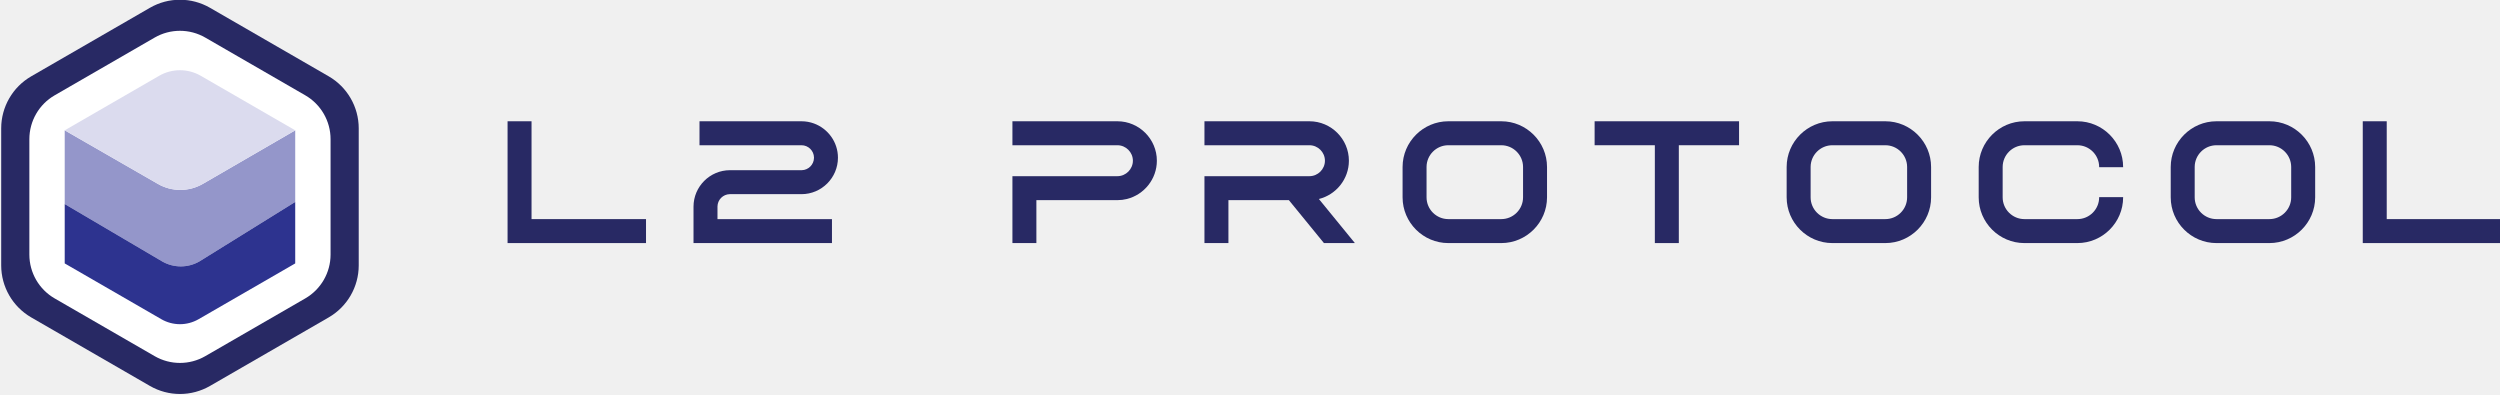
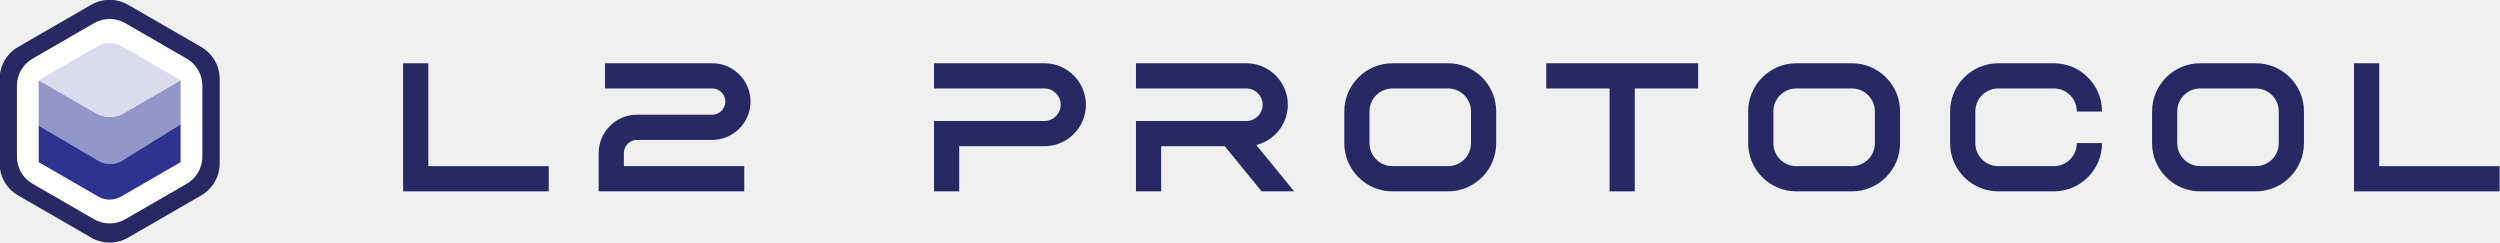
- <svg xmlns="http://www.w3.org/2000/svg" version="1.1" id="Layer_1" x="0px" y="0px" width="1339.02px" height="211.16px" viewBox="0 0 1339.02 211.16" enable-background="new 0 0 1339.02 211.16" xml:space="preserve">
+ <svg xmlns="http://www.w3.org/2000/svg" version="1.1" id="Layer_1" x="0px" y="0px" width="2174.96px" height="211.16px" viewBox="0 0 2174.96 211.16" enable-background="new 0 0 2174.96 211.16" xml:space="preserve">
  <g>
-     <path fill="#282964" d="M346.012,130.195h-61.317h-12.838v-12.838V64.952h12.838v52.405h61.317V130.195z" />
-     <path fill="#282964" d="M374.66,77.79V64.952h54.636c2.345,0,4.598,0.418,6.685,1.186c7.468,2.744,12.834,9.942,12.834,18.334   c0,10.738-8.783,19.521-19.519,19.521h-28.921h-9.404c-0.032,0-0.065,0-0.098,0c-3.597,0.055-6.531,2.986-6.584,6.585   c0,0.033,0,0.066,0,0.099v6.682h40.818h20.499v12.838h-61.317h-12.837v-12.838v-6.682c0-10.737,8.784-19.519,19.519-19.519h28.922   h9.403c0.033,0,0.066,0,0.099,0c3.596-0.056,6.531-2.988,6.586-6.586c0-0.033,0-0.066,0-0.1c0-0.033,0-0.065,0-0.099   c-0.055-3.632-3.042-6.583-6.685-6.583h-45.007H374.66z" />
-     <path fill="#282964" d="M542.261,94.364h12.837h14.623h28.778c4.535,0,8.287-3.755,8.287-8.286c0-4.535-3.752-8.288-8.287-8.288   h-28.778h-14.623h-12.837V64.952h56.238c11.617,0,21.126,9.505,21.126,21.126c0,9.877-6.872,18.229-16.075,20.51   c-1.62,0.401-3.311,0.611-5.051,0.611h-11.018h-12.399h-11.695h-8.289v22.996h-12.837v-22.996V94.364z" />
-     <path fill="#282964" d="M672.577,94.364h28.777c4.535,0,8.291-3.755,8.291-8.286c0-4.535-3.756-8.288-8.291-8.288h-28.777h-14.623   h-12.839V64.952h12.839h8.287h35.113c11.619,0,21.125,9.505,21.125,21.126c0,9.877-6.874,18.228-16.073,20.508l19.283,23.609   h-16.575l-18.78-22.996h-24.093h-8.287v22.996h-12.839v-22.996V94.364h12.839H672.577z" />
-     <path fill="#282964" d="M828.598,89.44v16.267c0,13.468-11.021,24.488-24.489,24.488h-28.387   c-13.468,0-24.488-11.021-24.488-24.488V89.44c0-13.47,11.021-24.488,24.488-24.488h28.387   C817.576,64.952,828.598,75.97,828.598,89.44z M804.108,117.357c6.41,0,11.651-5.243,11.651-11.65V89.44   c0-6.409-5.241-11.65-11.651-11.65h-28.387c-6.406,0-11.65,5.241-11.65,11.65v16.267c0,6.407,5.244,11.65,11.65,11.65H804.108z" />
-     <path fill="#282964" d="M931.452,77.79h-32.263v52.405h-12.839V77.79h-32.263V64.952h32.263h12.839h32.263V77.79z" />
-     <path fill="#282964" d="M1034.308,89.44v16.267c0,13.468-11.02,24.488-24.487,24.488h-28.388   c-13.469,0-24.488-11.021-24.488-24.488V89.44c0-13.47,11.02-24.488,24.488-24.488h28.388   C1023.288,64.952,1034.308,75.97,1034.308,89.44z M1009.82,117.357c6.408,0,11.649-5.243,11.649-11.65V89.44   c0-6.409-5.241-11.65-11.649-11.65h-28.388c-6.407,0-11.649,5.241-11.649,11.65v16.267c0,6.407,5.242,11.65,11.649,11.65H1009.82z" />
-     <path fill="#282964" d="M1124.328,105.707v-0.109h12.837v0.109c0,13.468-11.019,24.488-24.488,24.488h-28.387   c-13.469,0-24.49-11.021-24.49-24.488V89.44c0-13.47,11.021-24.488,24.49-24.488h28.387c13.47,0,24.488,11.018,24.488,24.488v0.11   h-12.837v-0.11c0-6.409-5.242-11.65-11.651-11.65h-28.387c-6.408,0-11.651,5.241-11.651,11.65v16.267   c0,6.407,5.243,11.65,11.651,11.65h28.387C1119.086,117.357,1124.328,112.114,1124.328,105.707z" />
-     <path fill="#282964" d="M1240.021,89.44v16.267c0,13.468-11.021,24.488-24.489,24.488h-28.388   c-13.467,0-24.487-11.021-24.487-24.488V89.44c0-13.47,11.021-24.488,24.487-24.488h28.388   C1228.999,64.952,1240.021,75.97,1240.021,89.44z M1215.531,117.357c6.41,0,11.65-5.243,11.65-11.65V89.44   c0-6.409-5.24-11.65-11.65-11.65h-28.388c-6.405,0-11.65,5.241-11.65,11.65v16.267c0,6.407,5.245,11.65,11.65,11.65H1215.531z" />
-     <path fill="#282964" d="M1339.667,130.195h-61.317h-12.837v-12.838V64.952h12.837v52.405h61.317V130.195z" />
+     <path fill="#282964" d="M477.369,166.472H372.634h-21.928v-21.929V55.032h21.928v89.511h104.735V166.472z" />
+     <path fill="#282964" d="M526.302,76.96V55.032h93.322c4.005,0,7.853,0.714,11.418,2.024c12.755,4.688,21.922,16.983,21.922,31.316   c0,18.342-15.003,33.342-33.34,33.342h-49.399h-16.063c-0.055,0-0.112,0-0.167,0c-6.143,0.095-11.157,5.104-11.246,11.25   c0,0.054,0,0.112,0,0.169v11.409h69.721h35.015v21.929H542.749h-21.926v-21.929v-11.409c0-18.342,15.003-33.342,33.339-33.342   h49.401h16.062c0.057,0,0.114,0,0.168,0c6.142-0.095,11.156-5.103,11.25-11.249c0-0.057,0-0.114,0-0.17c0-0.056,0-0.111,0-0.169   c-0.093-6.205-5.196-11.244-11.418-11.244h-76.875H526.302z" />
+     <path fill="#282964" d="M812.577,105.271h21.927h24.977h49.157c7.745,0,14.152-6.414,14.152-14.154   c0-7.746-6.407-14.157-14.152-14.157H859.48h-24.977h-21.927V55.032h96.061c19.842,0,36.083,16.236,36.083,36.085   c0,16.87-11.737,31.137-27.459,35.032c-2.764,0.683-5.652,1.044-8.624,1.044h-18.821h-21.18h-19.975h-14.158v39.278h-21.927   v-39.278V105.271z" />
+     <path fill="#282964" d="M1035.168,105.271h49.155c7.743,0,14.159-6.414,14.159-14.154c0-7.746-6.416-14.157-14.159-14.157h-49.155   h-24.979h-21.93V55.032h21.93h14.155h59.979c19.844,0,36.081,16.236,36.081,36.085c0,16.87-11.739,31.135-27.454,35.028   l32.937,40.326h-28.313l-32.075-39.278h-41.154h-14.155v39.278h-21.93v-39.278v-21.922h21.93H1035.168z" />
+     <path fill="#282964" d="M1301.66,96.859v27.786c0,23.005-18.823,41.827-41.827,41.827h-48.486   c-23.004,0-41.827-18.822-41.827-41.827V96.859c0-23.008,18.823-41.827,41.827-41.827h48.486   C1282.837,55.032,1301.66,73.851,1301.66,96.859z M1259.833,144.543c10.951,0,19.901-8.954,19.901-19.898V96.859   c0-10.946-8.95-19.898-19.901-19.898h-48.486c-10.942,0-19.901,8.952-19.901,19.898v27.786c0,10.944,8.959,19.898,19.901,19.898   H1259.833z" />
+     <path fill="#282964" d="M1477.348,76.96h-55.111v89.511h-21.926V76.96h-55.109V55.032h55.109h21.926h55.111V76.96z" />
+     <path fill="#282964" d="M1653.029,96.859v27.786c0,23.005-18.821,41.827-41.826,41.827h-48.487   c-23.008,0-41.829-18.822-41.829-41.827V96.859c0-23.008,18.821-41.827,41.829-41.827h48.487   C1634.208,55.032,1653.029,73.851,1653.029,96.859z M1611.203,144.543c10.946,0,19.9-8.954,19.9-19.898V96.859   c0-10.946-8.954-19.898-19.9-19.898h-48.487c-10.944,0-19.896,8.952-19.896,19.898v27.786c0,10.944,8.952,19.898,19.896,19.898   H1611.203z" />
+     <path fill="#282964" d="M1806.792,124.645v-0.186h21.928v0.186c0,23.005-18.819,41.827-41.827,41.827h-48.489   c-23.005,0-41.828-18.822-41.828-41.827V96.859c0-23.008,18.823-41.827,41.828-41.827h48.489c23.008,0,41.827,18.819,41.827,41.827   v0.188h-21.928v-0.188c0-10.946-8.953-19.898-19.899-19.898h-48.489c-10.943,0-19.9,8.952-19.9,19.898v27.786   c0,10.944,8.957,19.898,19.9,19.898h48.489C1797.839,144.543,1806.792,135.589,1806.792,124.645z" />
+     <path fill="#282964" d="M2004.403,96.859v27.786c0,23.005-18.823,41.827-41.829,41.827h-48.487   c-23.003,0-41.828-18.822-41.828-41.827V96.859c0-23.008,18.825-41.827,41.828-41.827h48.487   C1985.58,55.032,2004.403,73.851,2004.403,96.859z M1962.574,144.543c10.95,0,19.898-8.954,19.898-19.898V96.859   c0-10.946-8.948-19.898-19.898-19.898h-48.487c-10.941,0-19.9,8.952-19.9,19.898v27.786c0,10.944,8.959,19.898,19.9,19.898   H1962.574z" />
+     <path fill="#282964" d="M2174.606,166.472h-104.732h-21.926v-21.929V55.032h21.926v89.511h104.732V166.472z" />
  </g>
-   <path fill="#282964" d="M80.293,4.178L16.74,40.869C6.78,46.62,0.643,57.249,0.643,68.75v73.385c0,11.502,6.137,22.13,16.097,27.88  l63.553,36.692c9.96,5.752,22.232,5.752,32.194,0l63.552-36.692c9.96-5.75,16.097-16.378,16.097-27.88V68.75  c0-11.5-6.137-22.129-16.097-27.88L112.487,4.178C102.525-1.573,90.253-1.573,80.293,4.178" />
-   <path fill="#FFFFFF" d="M82.829,20.131L29.289,51.042c-8.392,4.846-13.561,13.799-13.561,23.489v61.822  c0,9.69,5.169,18.645,13.561,23.488l53.541,30.912c8.391,4.846,18.729,4.846,27.122,0l53.54-30.912  c8.393-4.844,13.562-13.798,13.562-23.488V74.531c0-9.689-5.169-18.643-13.562-23.489l-53.54-30.911  C101.559,15.286,91.22,15.286,82.829,20.131" />
-   <path fill="#9496CA" d="M158.121,69.803v38.354l-51.282,31.843c-6.167,3.571-13.772,3.586-19.951,0.031l-52.229-30.739V69.803  l49.92,28.708c7.458,4.289,16.637,4.276,24.08-0.038L158.121,69.803z" />
-   <path fill="#DBDBEE" d="M158.121,69.803l-49.462,28.669c-7.443,4.314-16.622,4.327-24.08,0.038l-49.92-28.708l50.586-29.206  c6.896-3.984,15.393-3.984,22.293,0L158.121,69.803z" />
-   <path fill="#2D338F" d="M158.121,108.158v32.927l-51.756,29.879c-6.173,3.565-13.777,3.565-19.95,0l-51.756-29.879v-31.794  l52.229,30.739c6.179,3.555,13.784,3.54,19.951-0.031L158.121,108.158z" />
+   <path fill="#282964" d="M79.293,4.178L15.74,40.869C5.78,46.62-0.357,57.249-0.357,68.75v73.385c0,11.502,6.137,22.13,16.097,27.88  l63.553,36.692c9.96,5.752,22.232,5.752,32.194,0l63.552-36.692c9.96-5.75,16.097-16.378,16.097-27.88V68.75  c0-11.5-6.137-22.129-16.097-27.88L111.487,4.178C101.525-1.573,89.253-1.573,79.293,4.178" />
+   <path fill="#FFFFFF" d="M81.829,20.131L28.289,51.042c-8.392,4.846-13.561,13.799-13.561,23.489v61.822  c0,9.69,5.169,18.645,13.561,23.488l53.541,30.912c8.391,4.846,18.729,4.846,27.122,0l53.54-30.912  c8.393-4.844,13.562-13.798,13.562-23.488V74.531c0-9.689-5.169-18.643-13.562-23.489l-53.54-30.911  C100.559,15.286,90.22,15.286,81.829,20.131" />
+   <path fill="#9496CA" d="M157.121,69.803v38.354l-51.282,31.843c-6.167,3.571-13.772,3.586-19.951,0.031l-52.229-30.739V69.803  l49.92,28.708c7.458,4.289,16.637,4.276,24.08-0.038L157.121,69.803z" />
+   <path fill="#DBDBEE" d="M157.121,69.803l-49.462,28.669c-7.443,4.314-16.622,4.327-24.08,0.038l-49.92-28.708l50.586-29.206  c6.896-3.984,15.393-3.984,22.293,0L157.121,69.803z" />
+   <path fill="#2D338F" d="M157.121,108.158v32.927l-51.756,29.879c-6.173,3.565-13.777,3.565-19.95,0l-51.756-29.879v-31.794  l52.229,30.739c6.179,3.555,13.784,3.54,19.951-0.031L157.121,108.158z" />
</svg>
